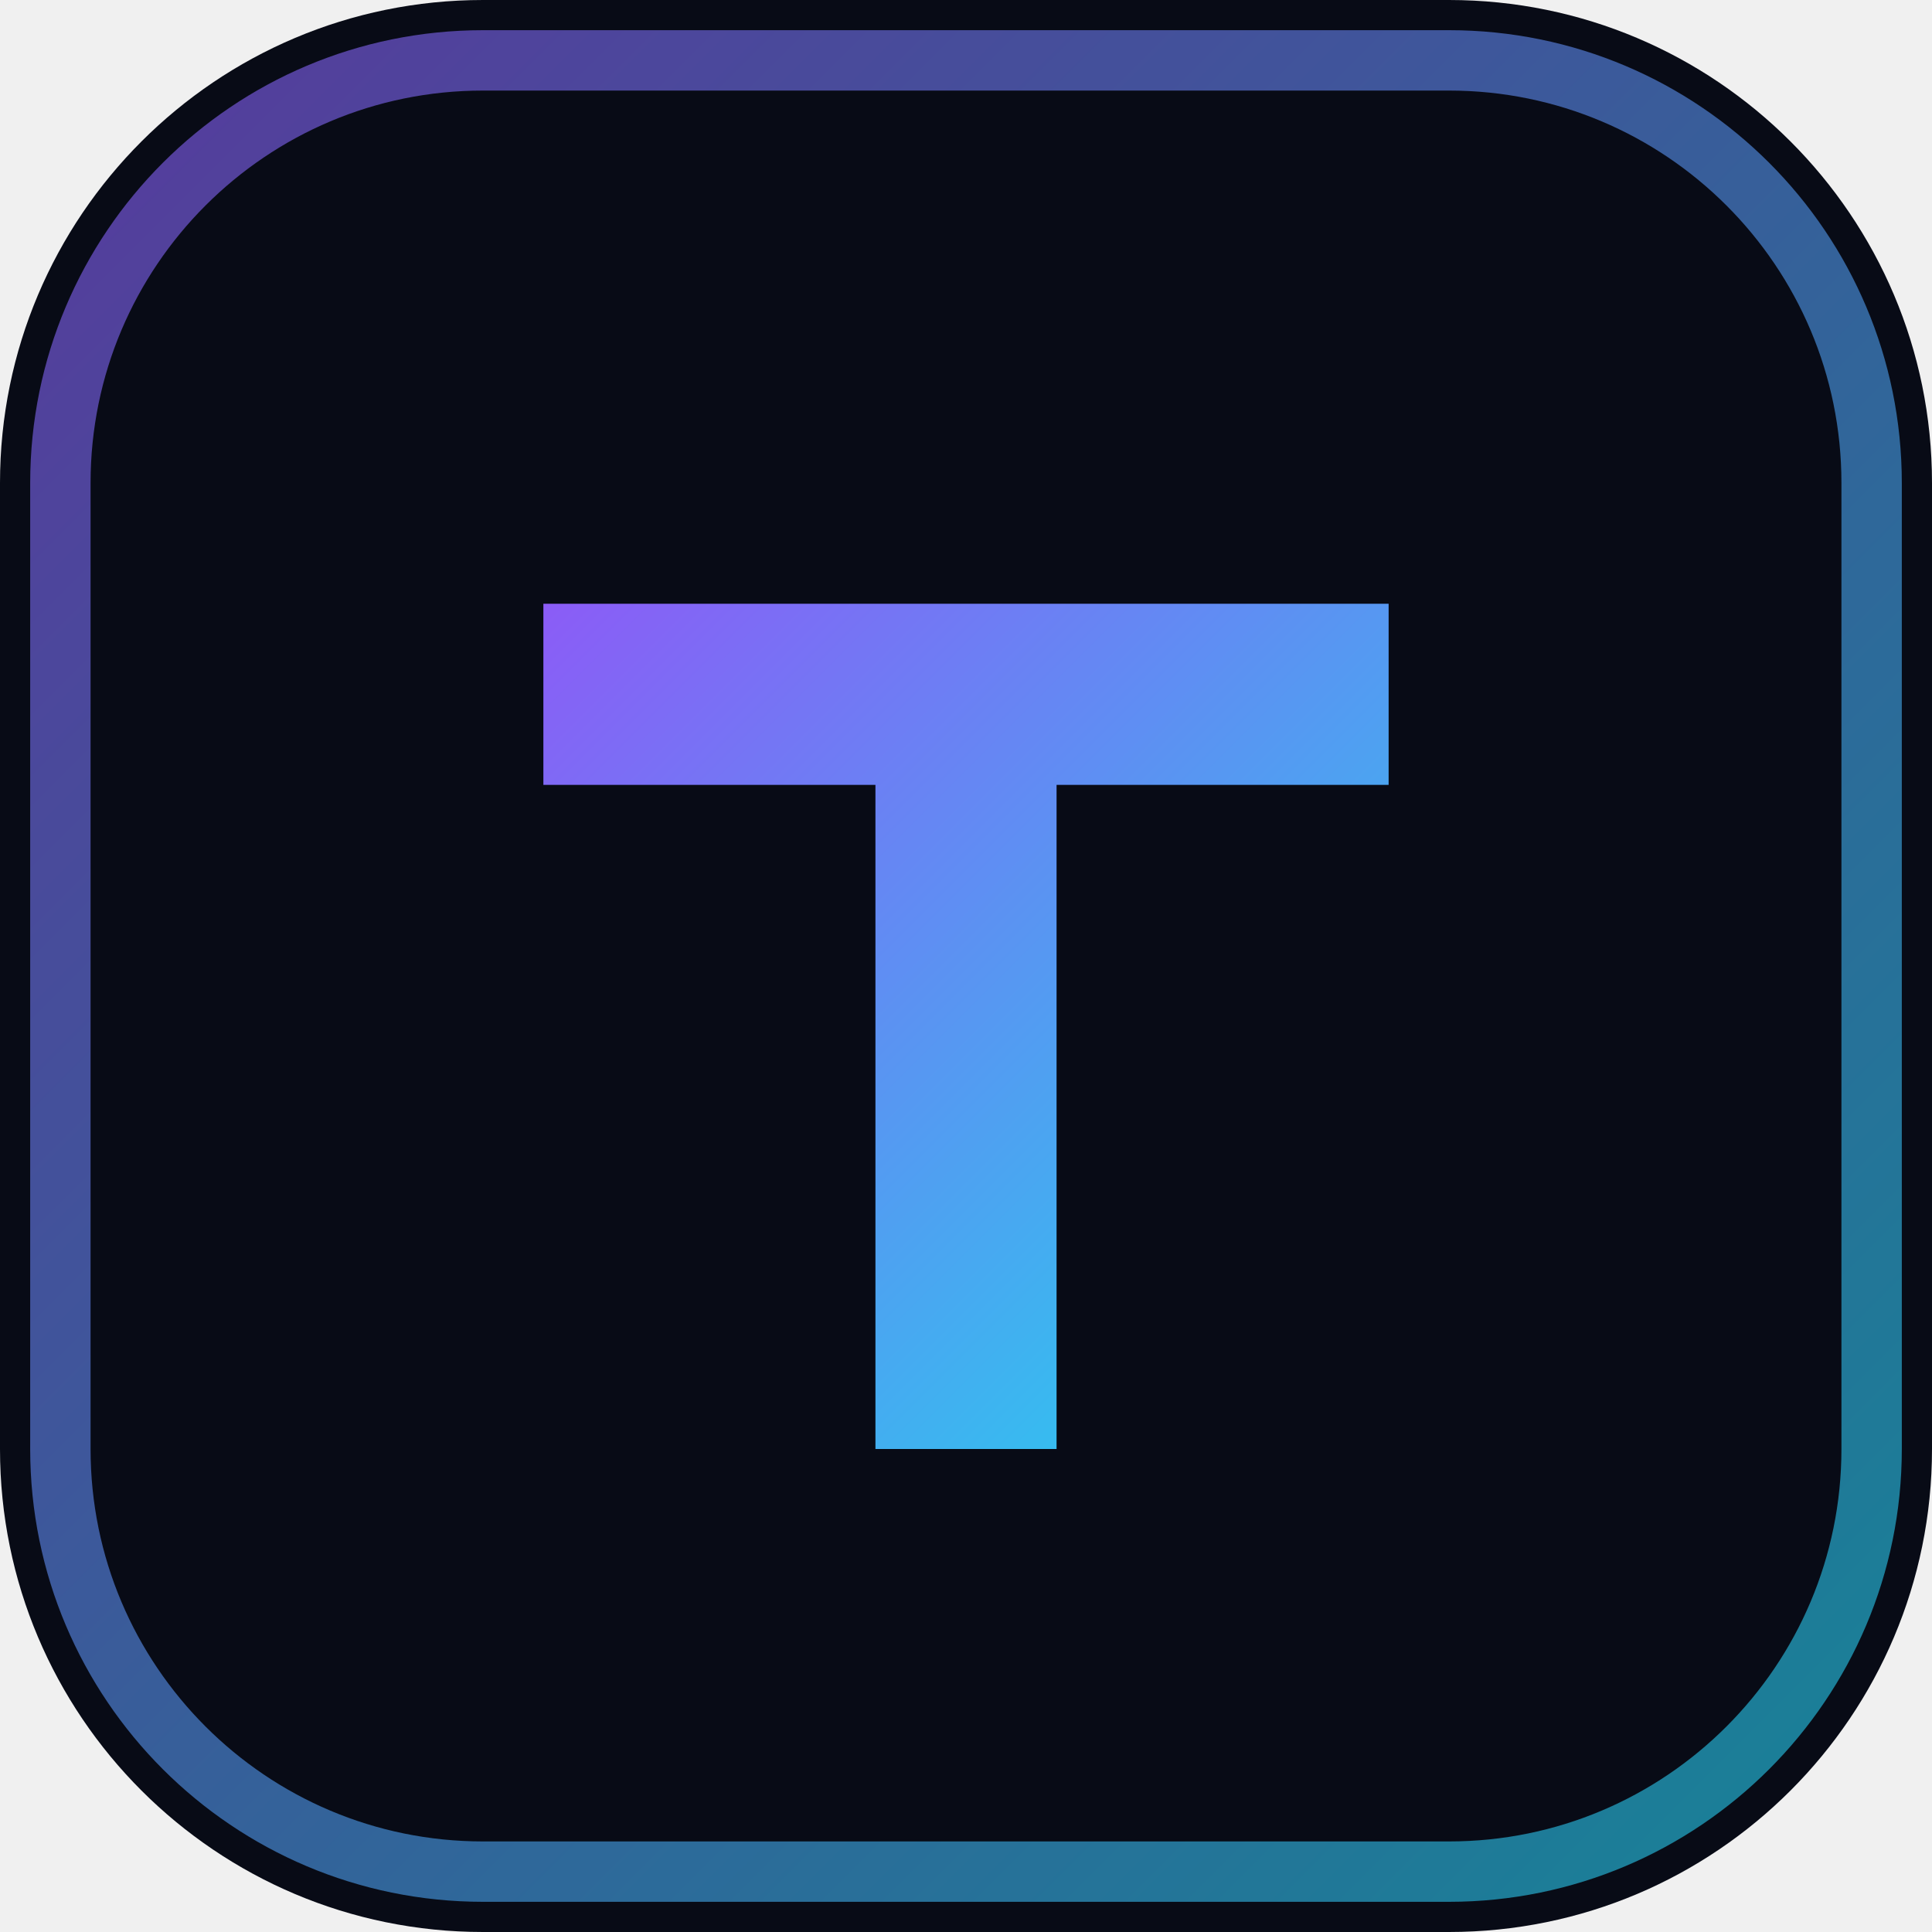
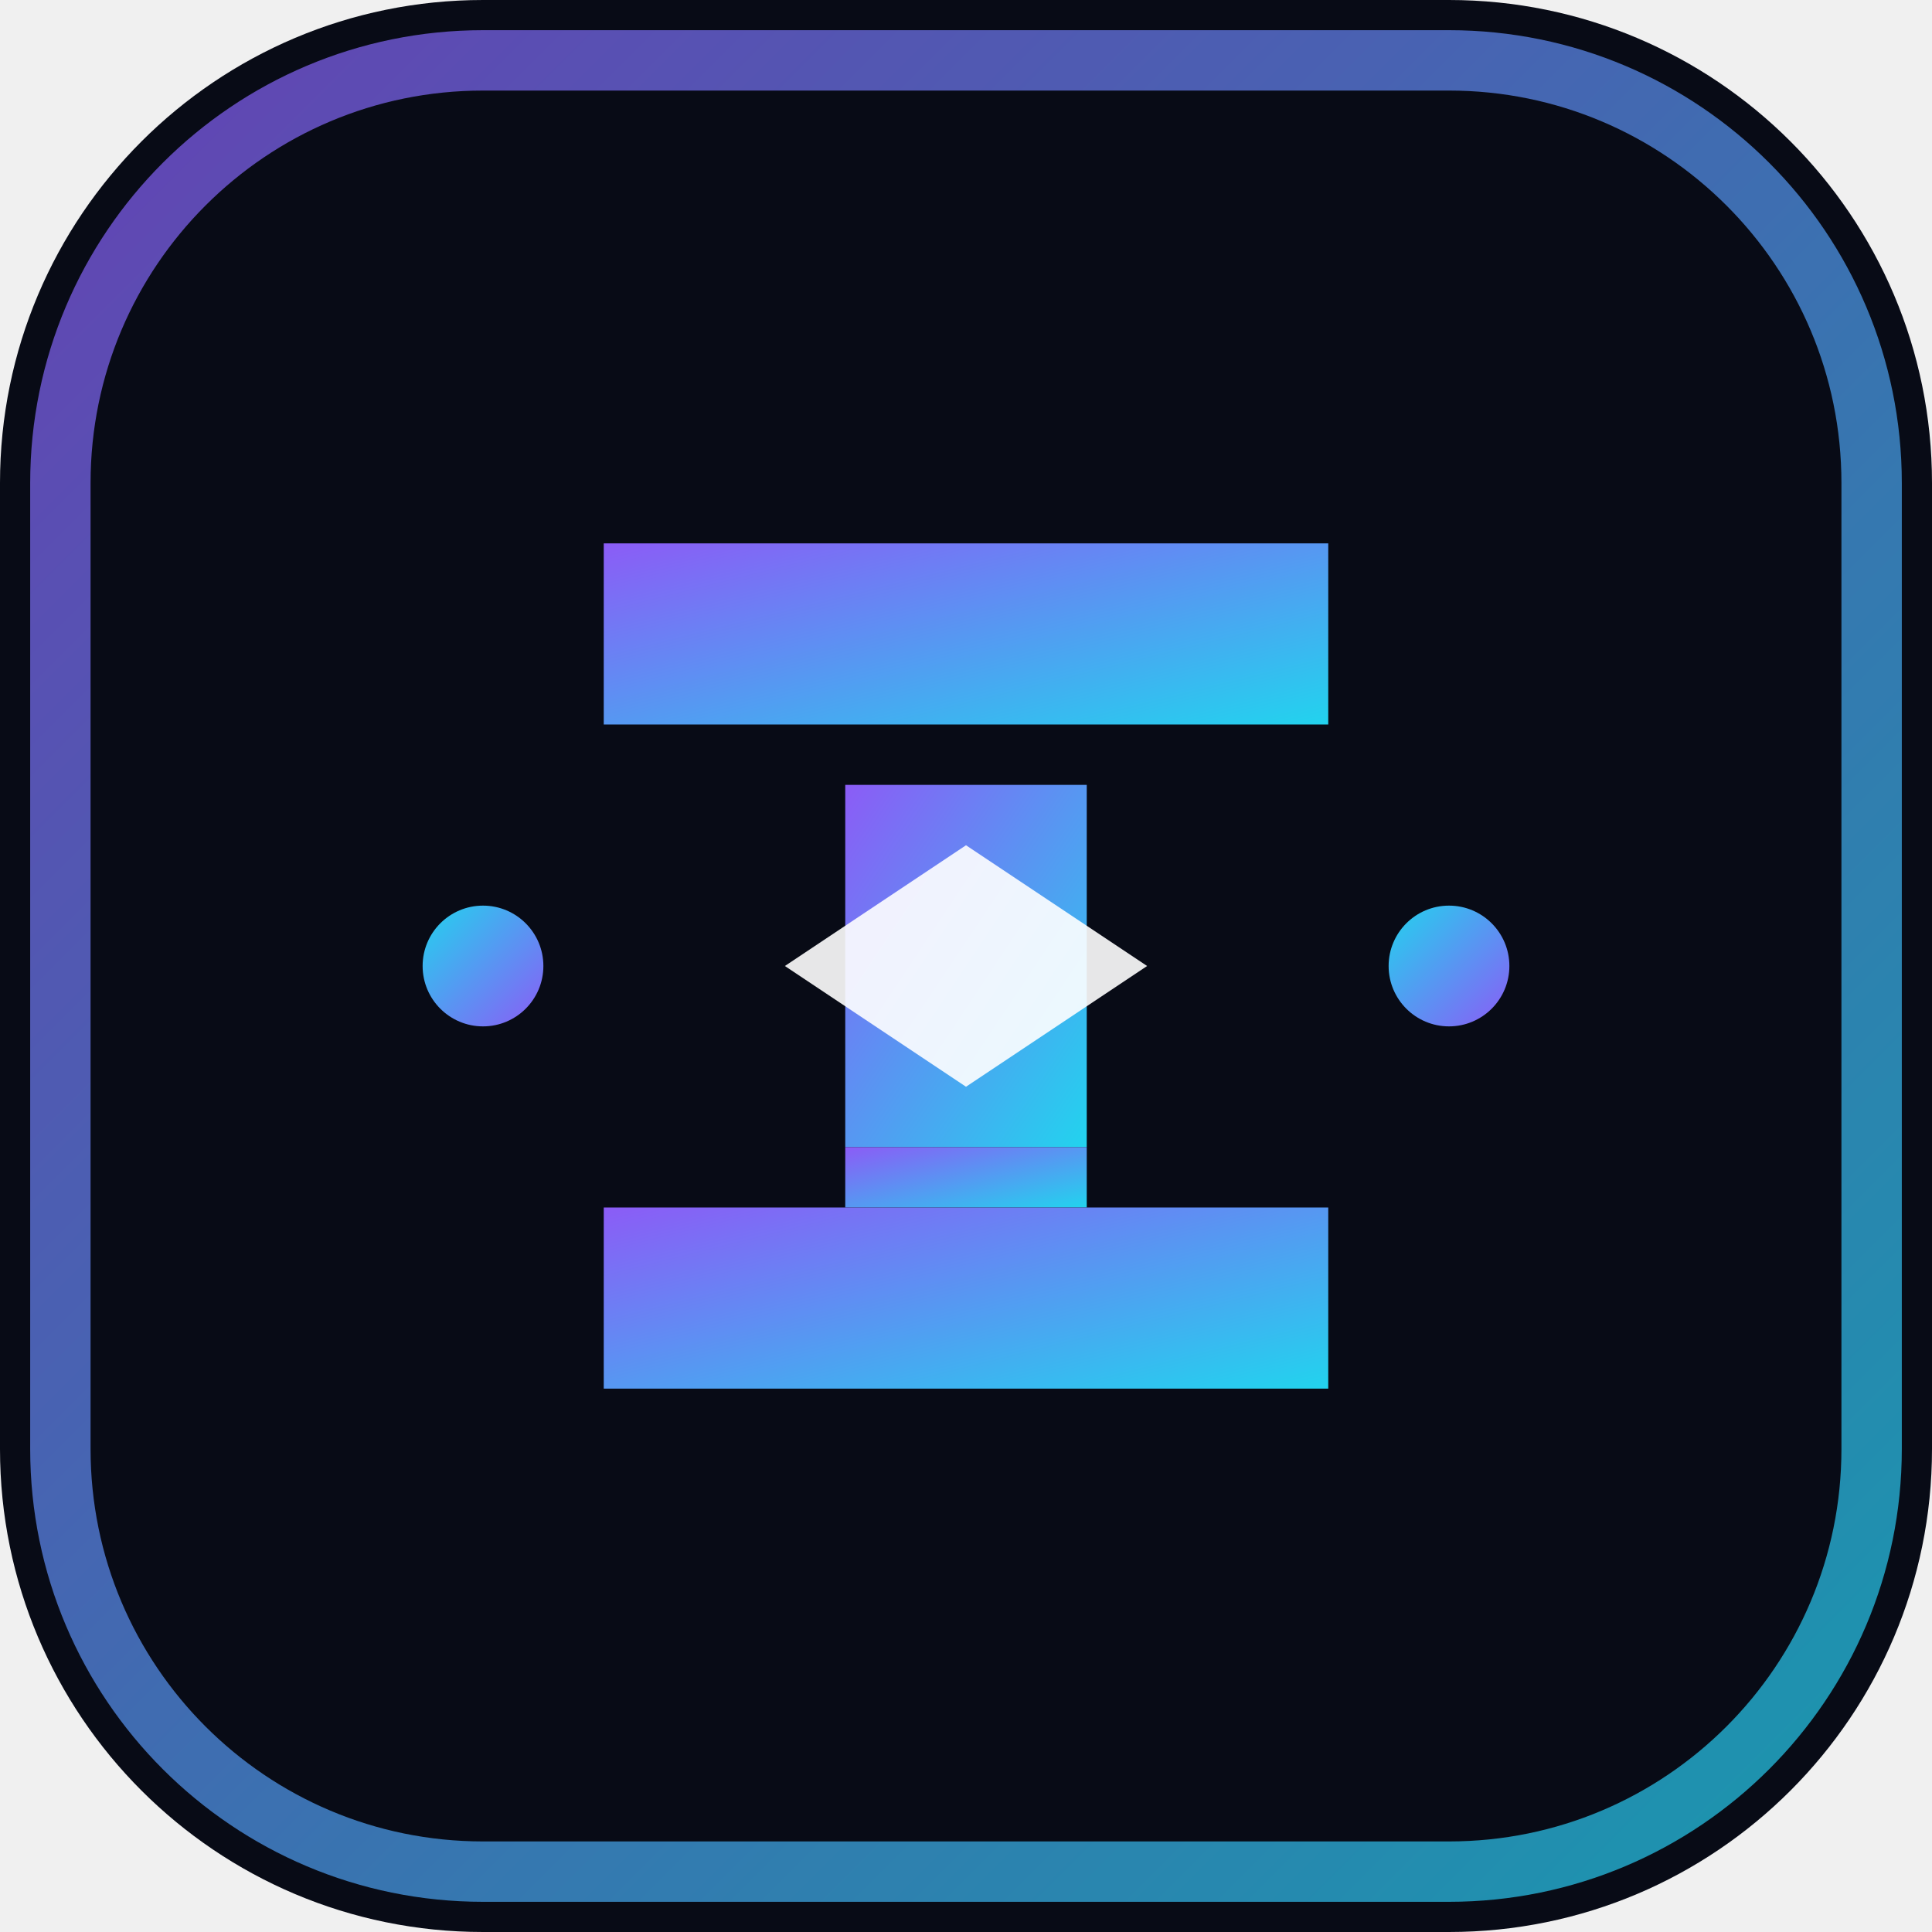
<svg xmlns="http://www.w3.org/2000/svg" viewBox="0 0 64 64" width="64" height="64">
  <defs>
-     <linearGradient id="grad" x1="0%" y1="0%" x2="100%" y2="100%">
+     <linearGradient id="innovexGrad" x1="0%" y1="0%" x2="100%" y2="100%">
      <stop offset="0%" stop-color="#8B5CF6" />
      <stop offset="100%" stop-color="#22D3EE" />
    </linearGradient>
+     <linearGradient id="glowGrad" x1="0%" y1="0%" x2="100%" y2="100%">
+       <stop offset="0%" stop-color="#22D3EE" />
+       <stop offset="100%" stop-color="#8B5CF6" />
+     </linearGradient>
  </defs>
  <rect width="64" height="64" rx="16" fill="#080B16" />
-   <rect x="2" y="2" width="60" height="60" rx="14" fill="none" stroke="url(#grad)" stroke-width="2" opacity="0.6" />
-   <path d="M18 20 H46 V26 H35 V48 H29 V26 H18 Z" fill="url(#grad)" />
+   <rect x="2" y="2" width="60" height="60" rx="14" fill="none" stroke="url(#innovexGrad)" stroke-width="2" opacity="0.7" />
+   <path d="M20 18 H44 V24 H20 Z" fill="url(#innovexGrad)" rx="2" />
+   <path d="M28 26 H36 V38 H28 Z" fill="url(#innovexGrad)" />
+   <polygon points="32,28 38,32 32,36 26,32" fill="#FFFFFF" opacity="0.9" />
+   <path d="M28 38 H36 V40 H28 Z" fill="url(#innovexGrad)" />
+   <path d="M20 40 H44 V46 H20 Z" fill="url(#innovexGrad)" rx="2" />
+   <circle cx="16" cy="32" r="2" fill="url(#glowGrad)" />
+   <circle cx="48" cy="32" r="2" fill="url(#glowGrad)" />
</svg>
